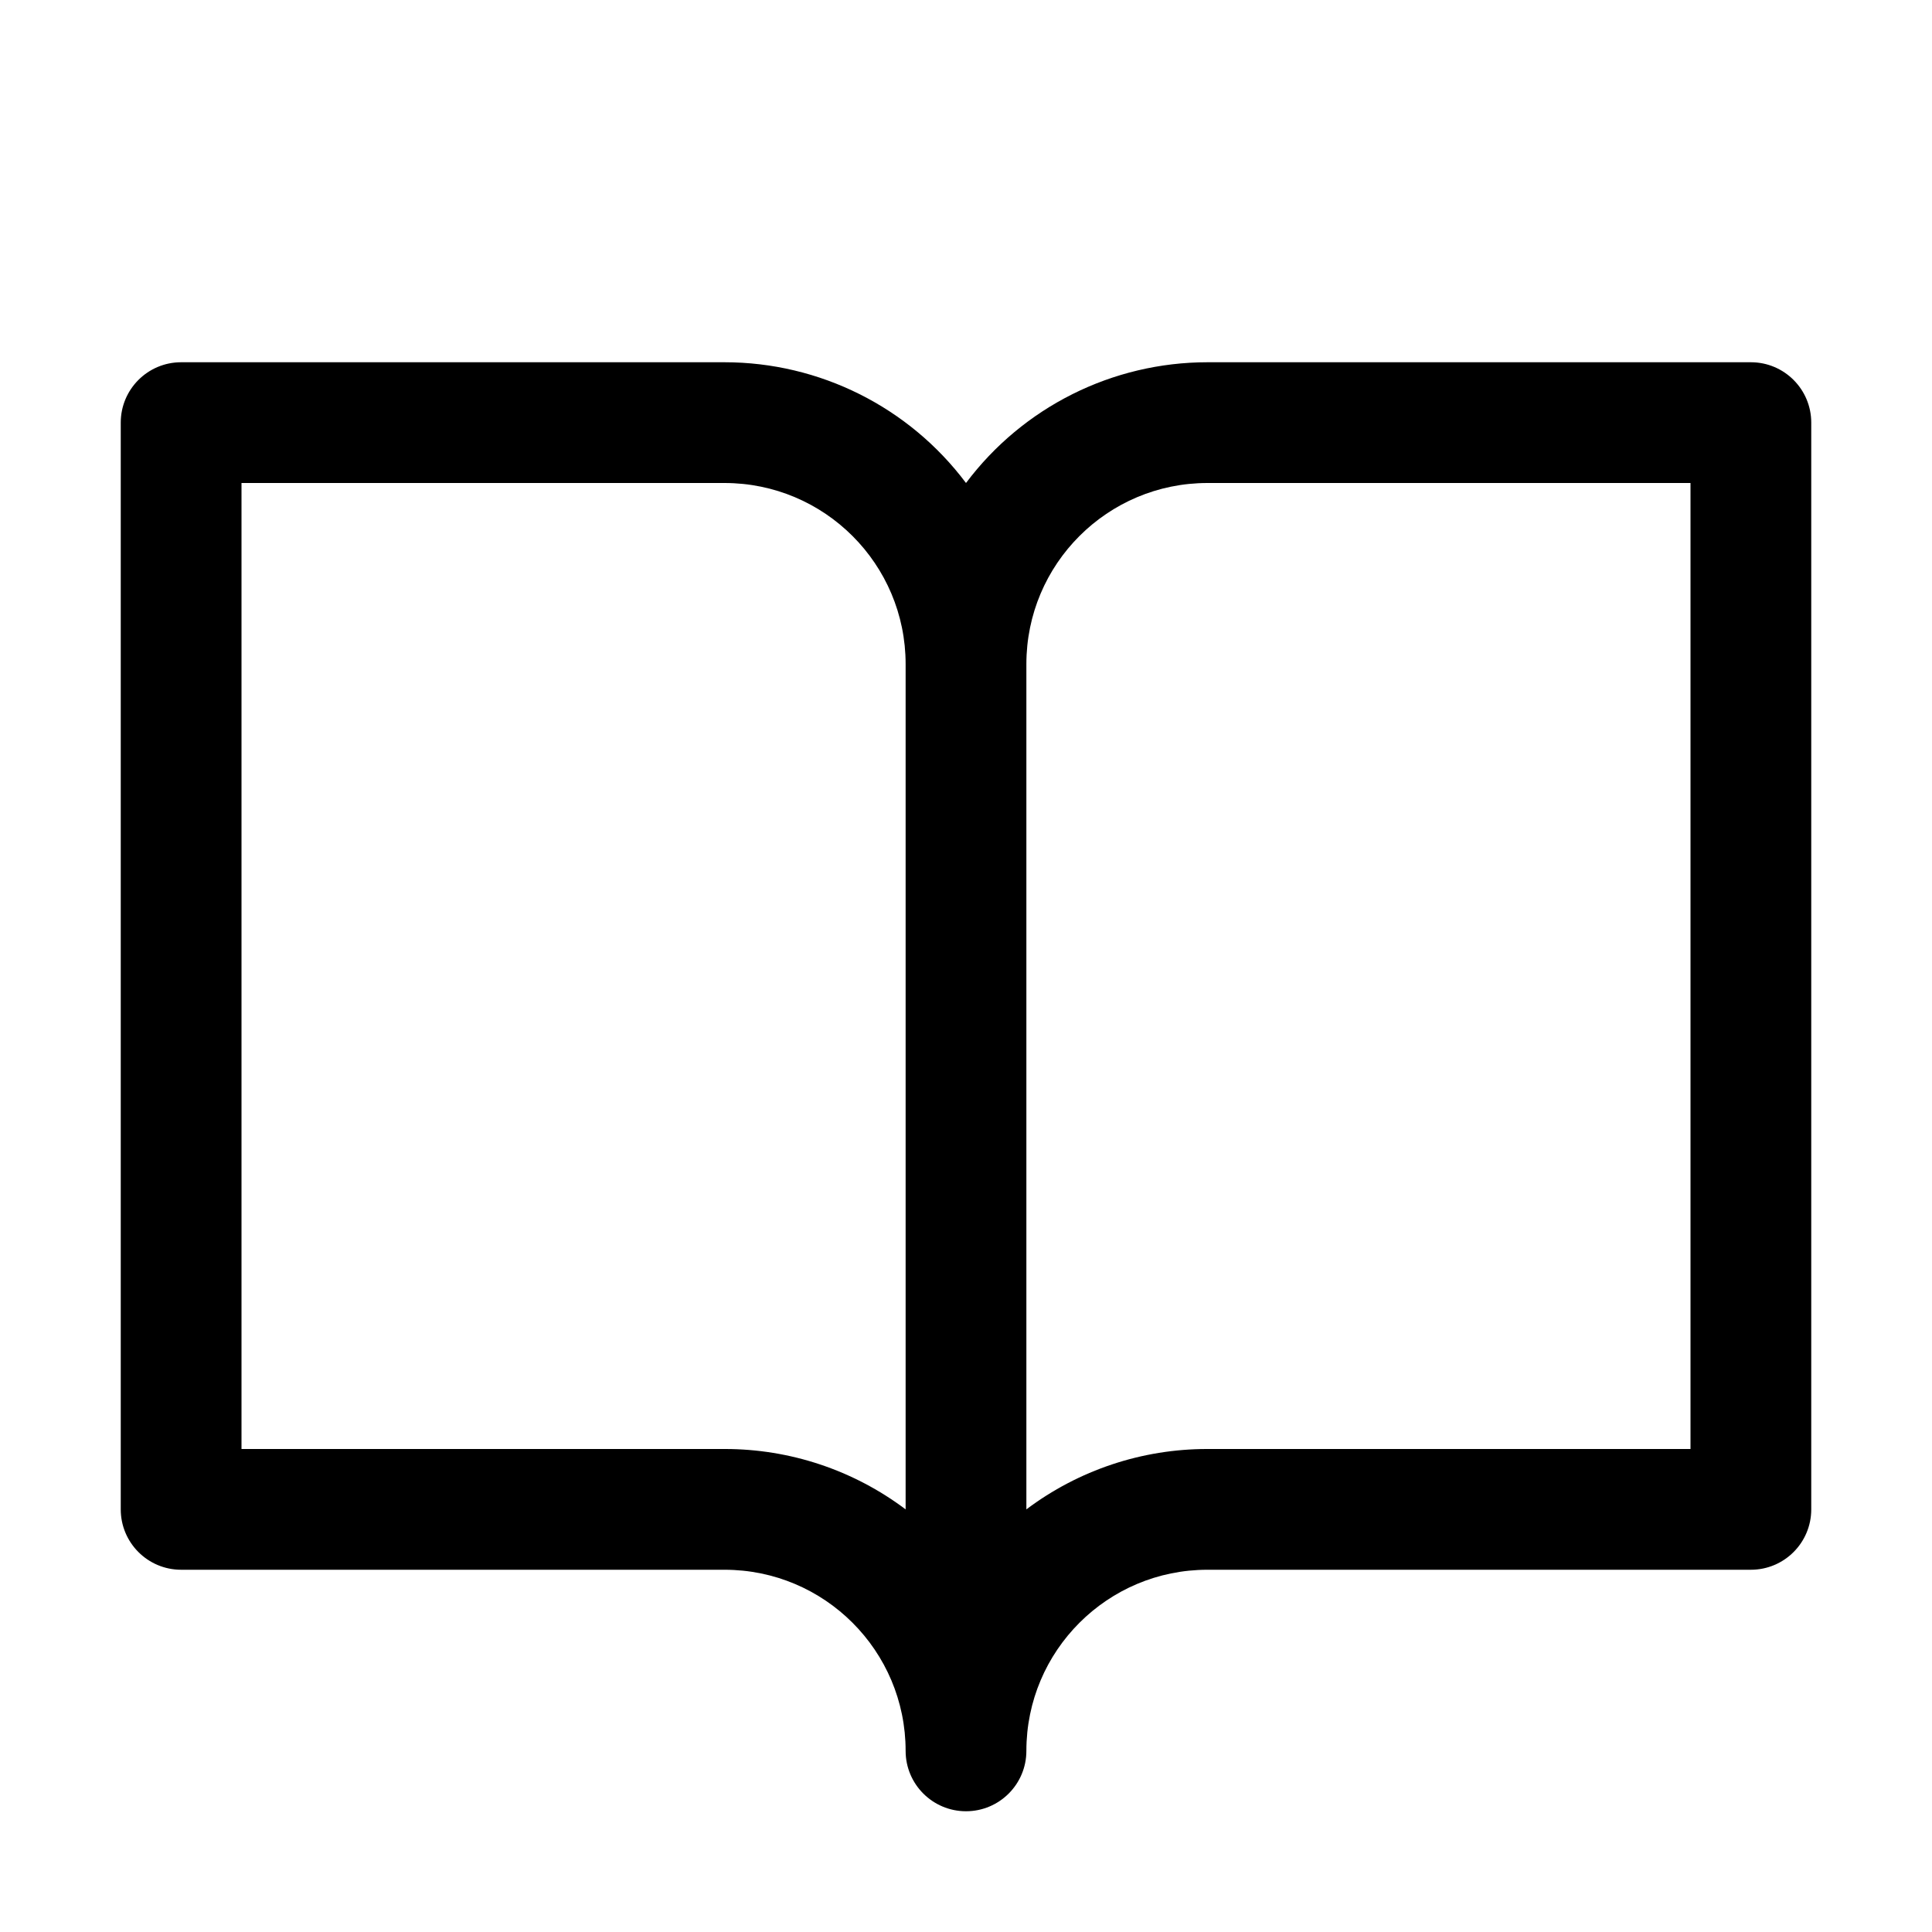
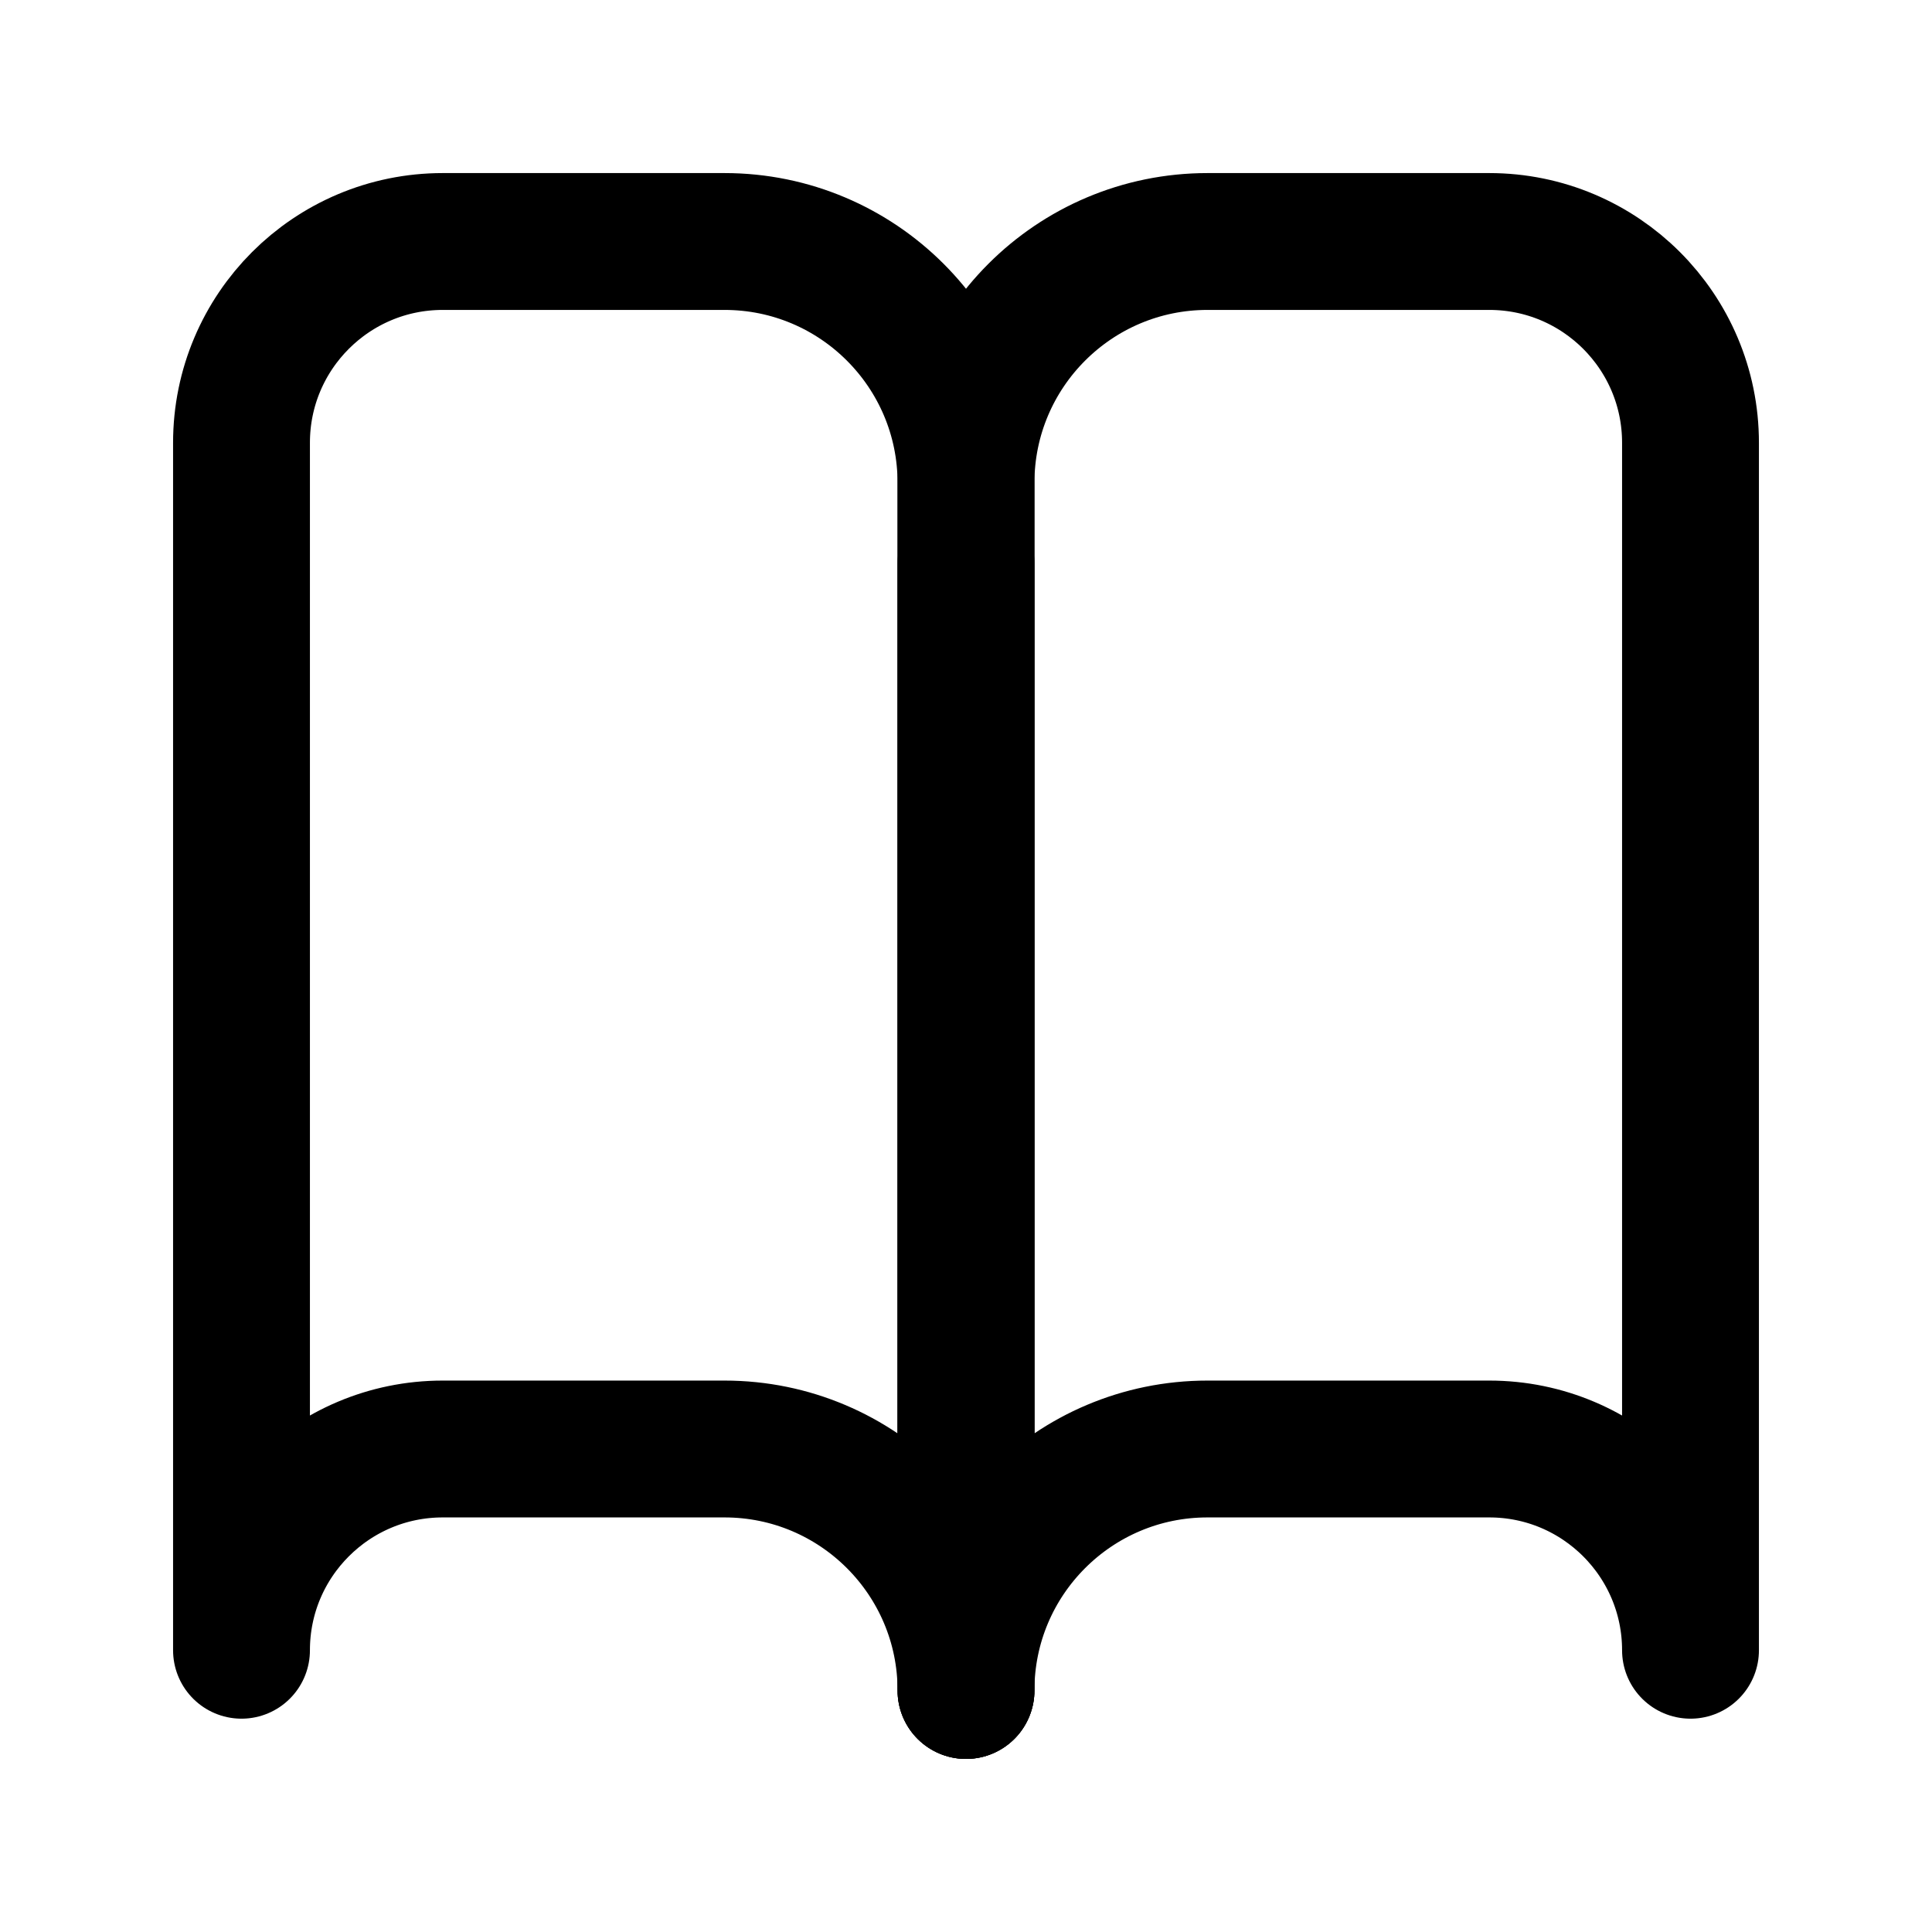
- <svg xmlns="http://www.w3.org/2000/svg" viewBox="0 0 256 256" fill="currentColor">
-   <path d="M232,48H160a40,40,0,0,0-32,16A40,40,0,0,0,96,48H24a8,8,0,0,0-8,8V200a8,8,0,0,0,8,8H96a24,24,0,0,1,24,24,8,8,0,0,0,16,0,24,24,0,0,1,24-24h72a8,8,0,0,0,8-8V56A8,8,0,0,0,232,48ZM96,192H32V64H96a24,24,0,0,1,24,24V200A39.81,39.81,0,0,0,96,192Zm128,0H160a39.81,39.81,0,0,0-24,8V88a24,24,0,0,1,24-24h64Z" />
+ <svg xmlns="http://www.w3.org/2000/svg" viewBox="0 0 24 24" fill="none" stroke="currentColor" stroke-width="1.7" stroke-linecap="round" stroke-linejoin="round">
+   <path d="M12 7v14" />
+   <path d="M3 5.5A2.5 2.5 0 0 1 5.5 3H9a3 3 0 0 1 3 3v15a3 3 0 0 0-3-3H5.5A2.5 2.5 0 0 0 3 20.5z" />
+   <path d="M21 5.5A2.5 2.5 0 0 0 18.5 3H15a3 3 0 0 0-3 3v15a3 3 0 0 1 3-3h3.5a2.5 2.5 0 0 1 2.5 2.5z" />
</svg>
